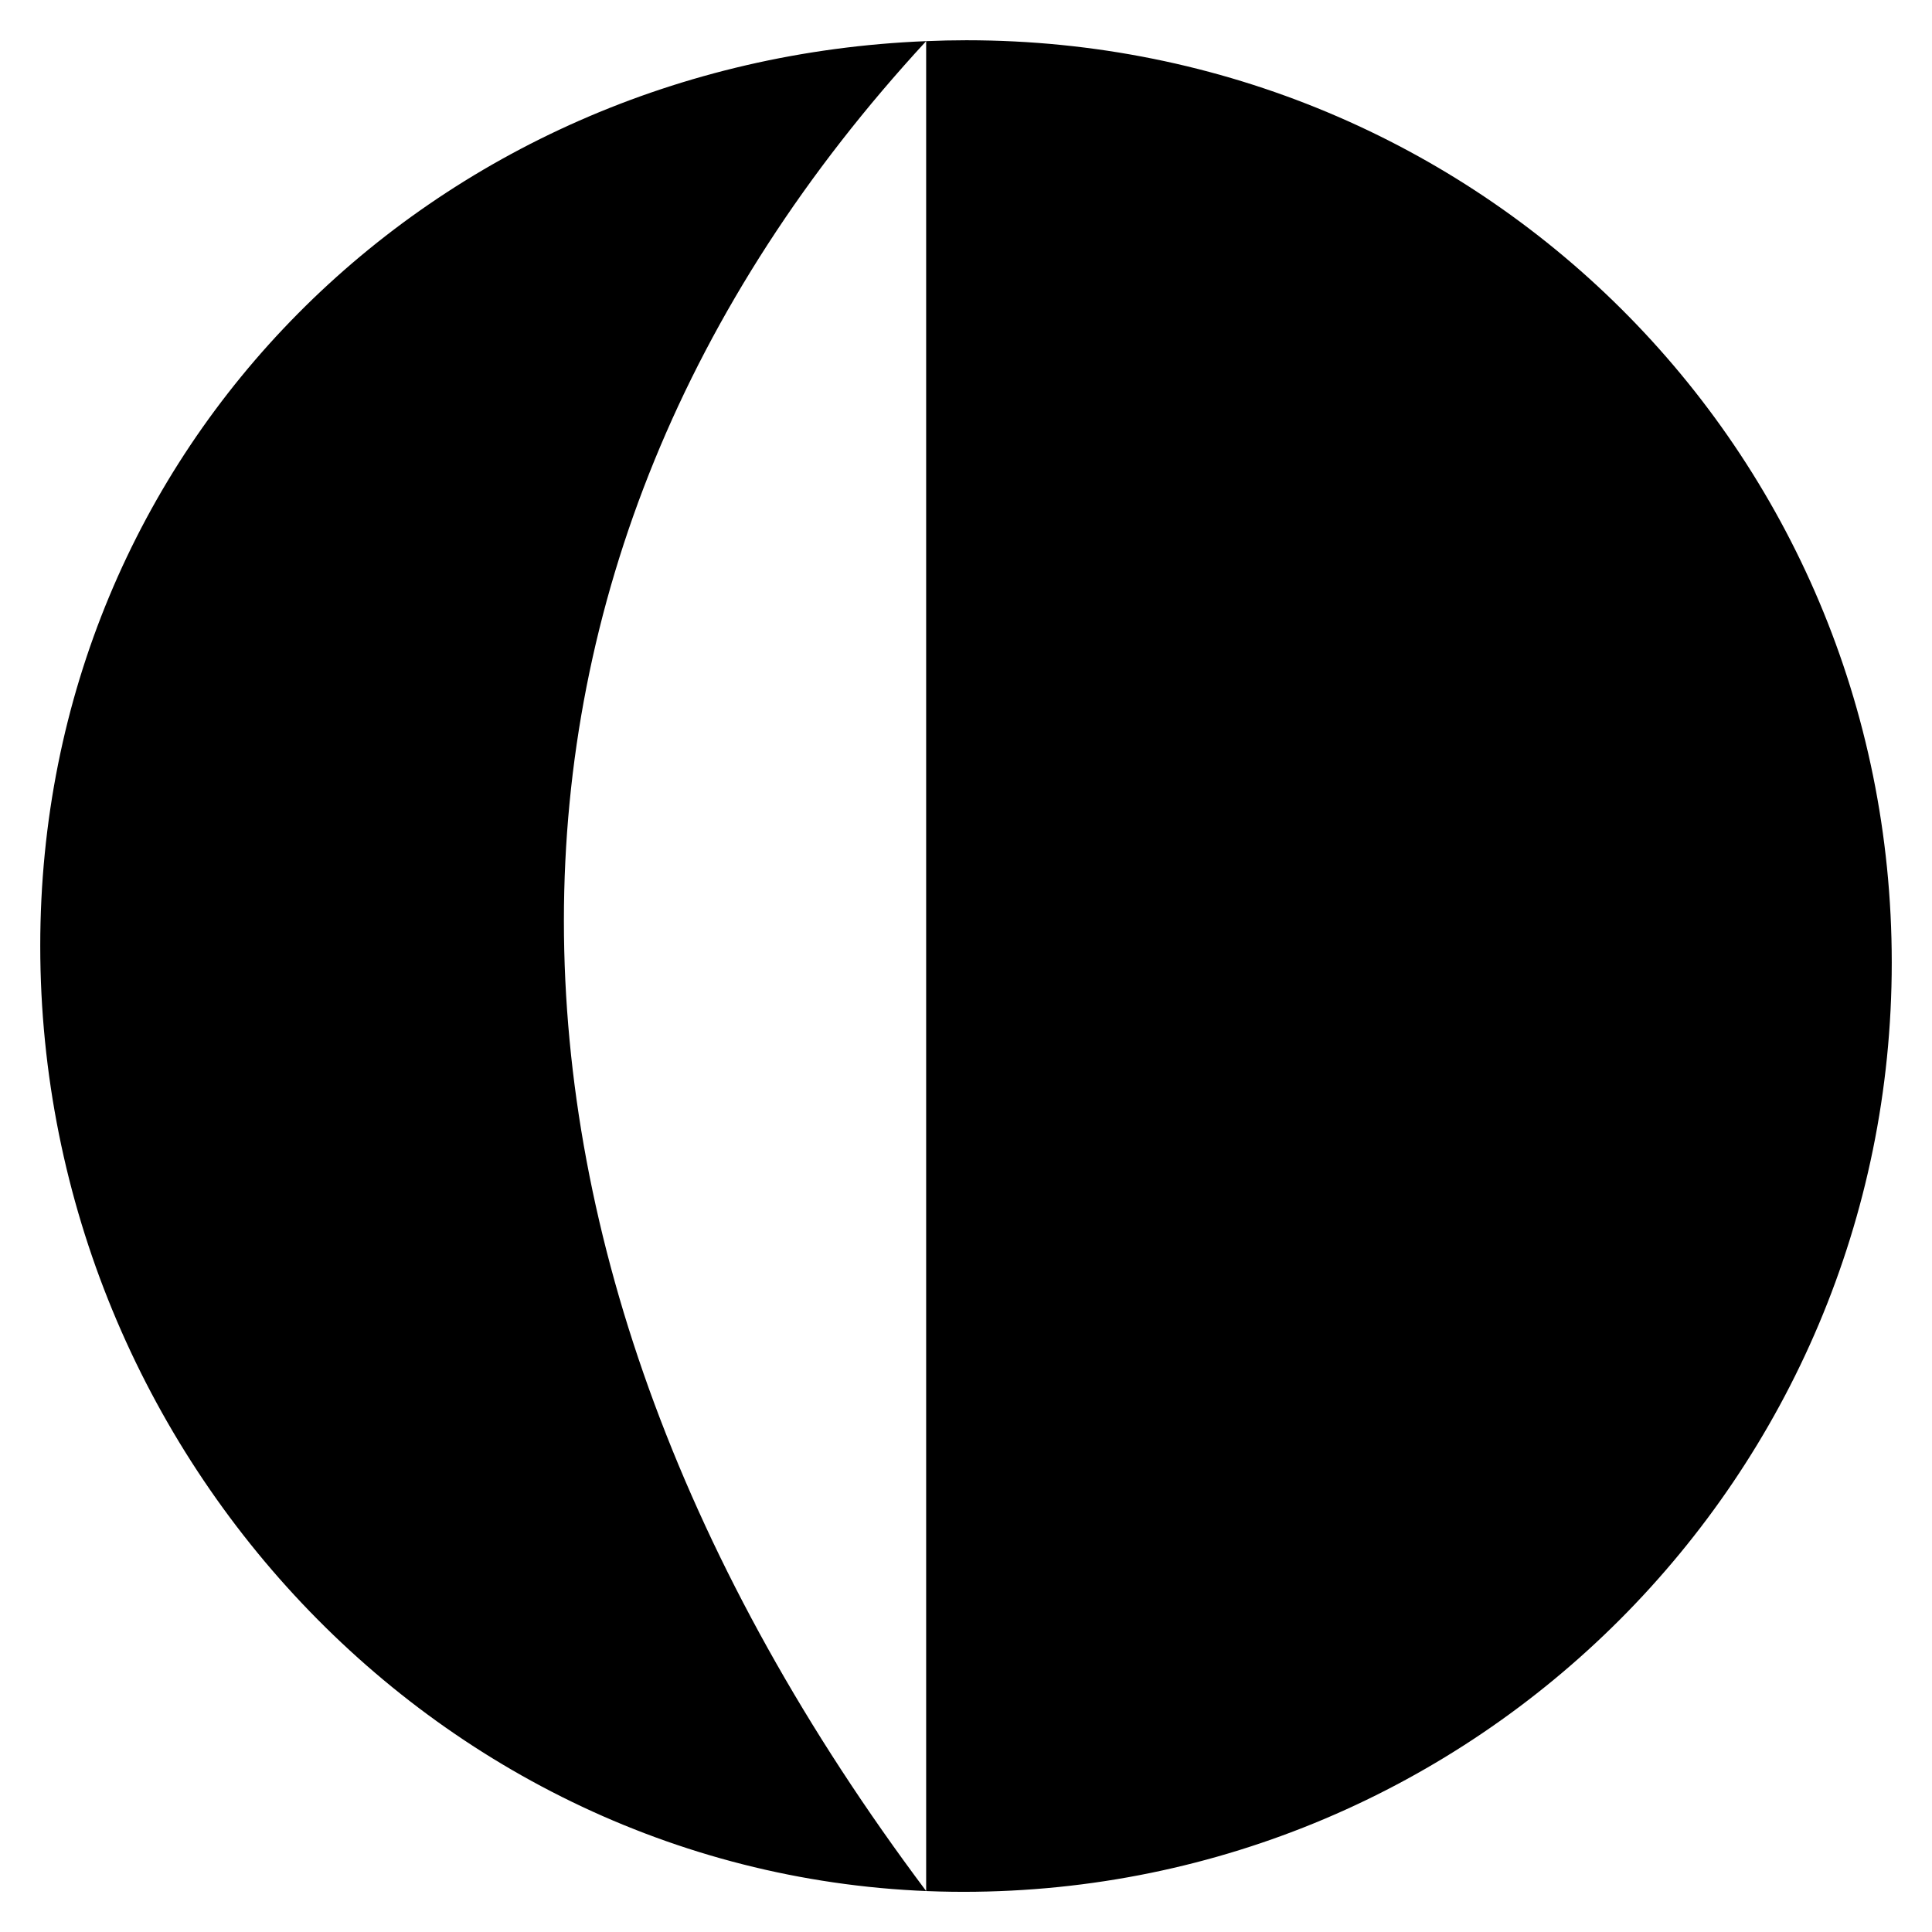
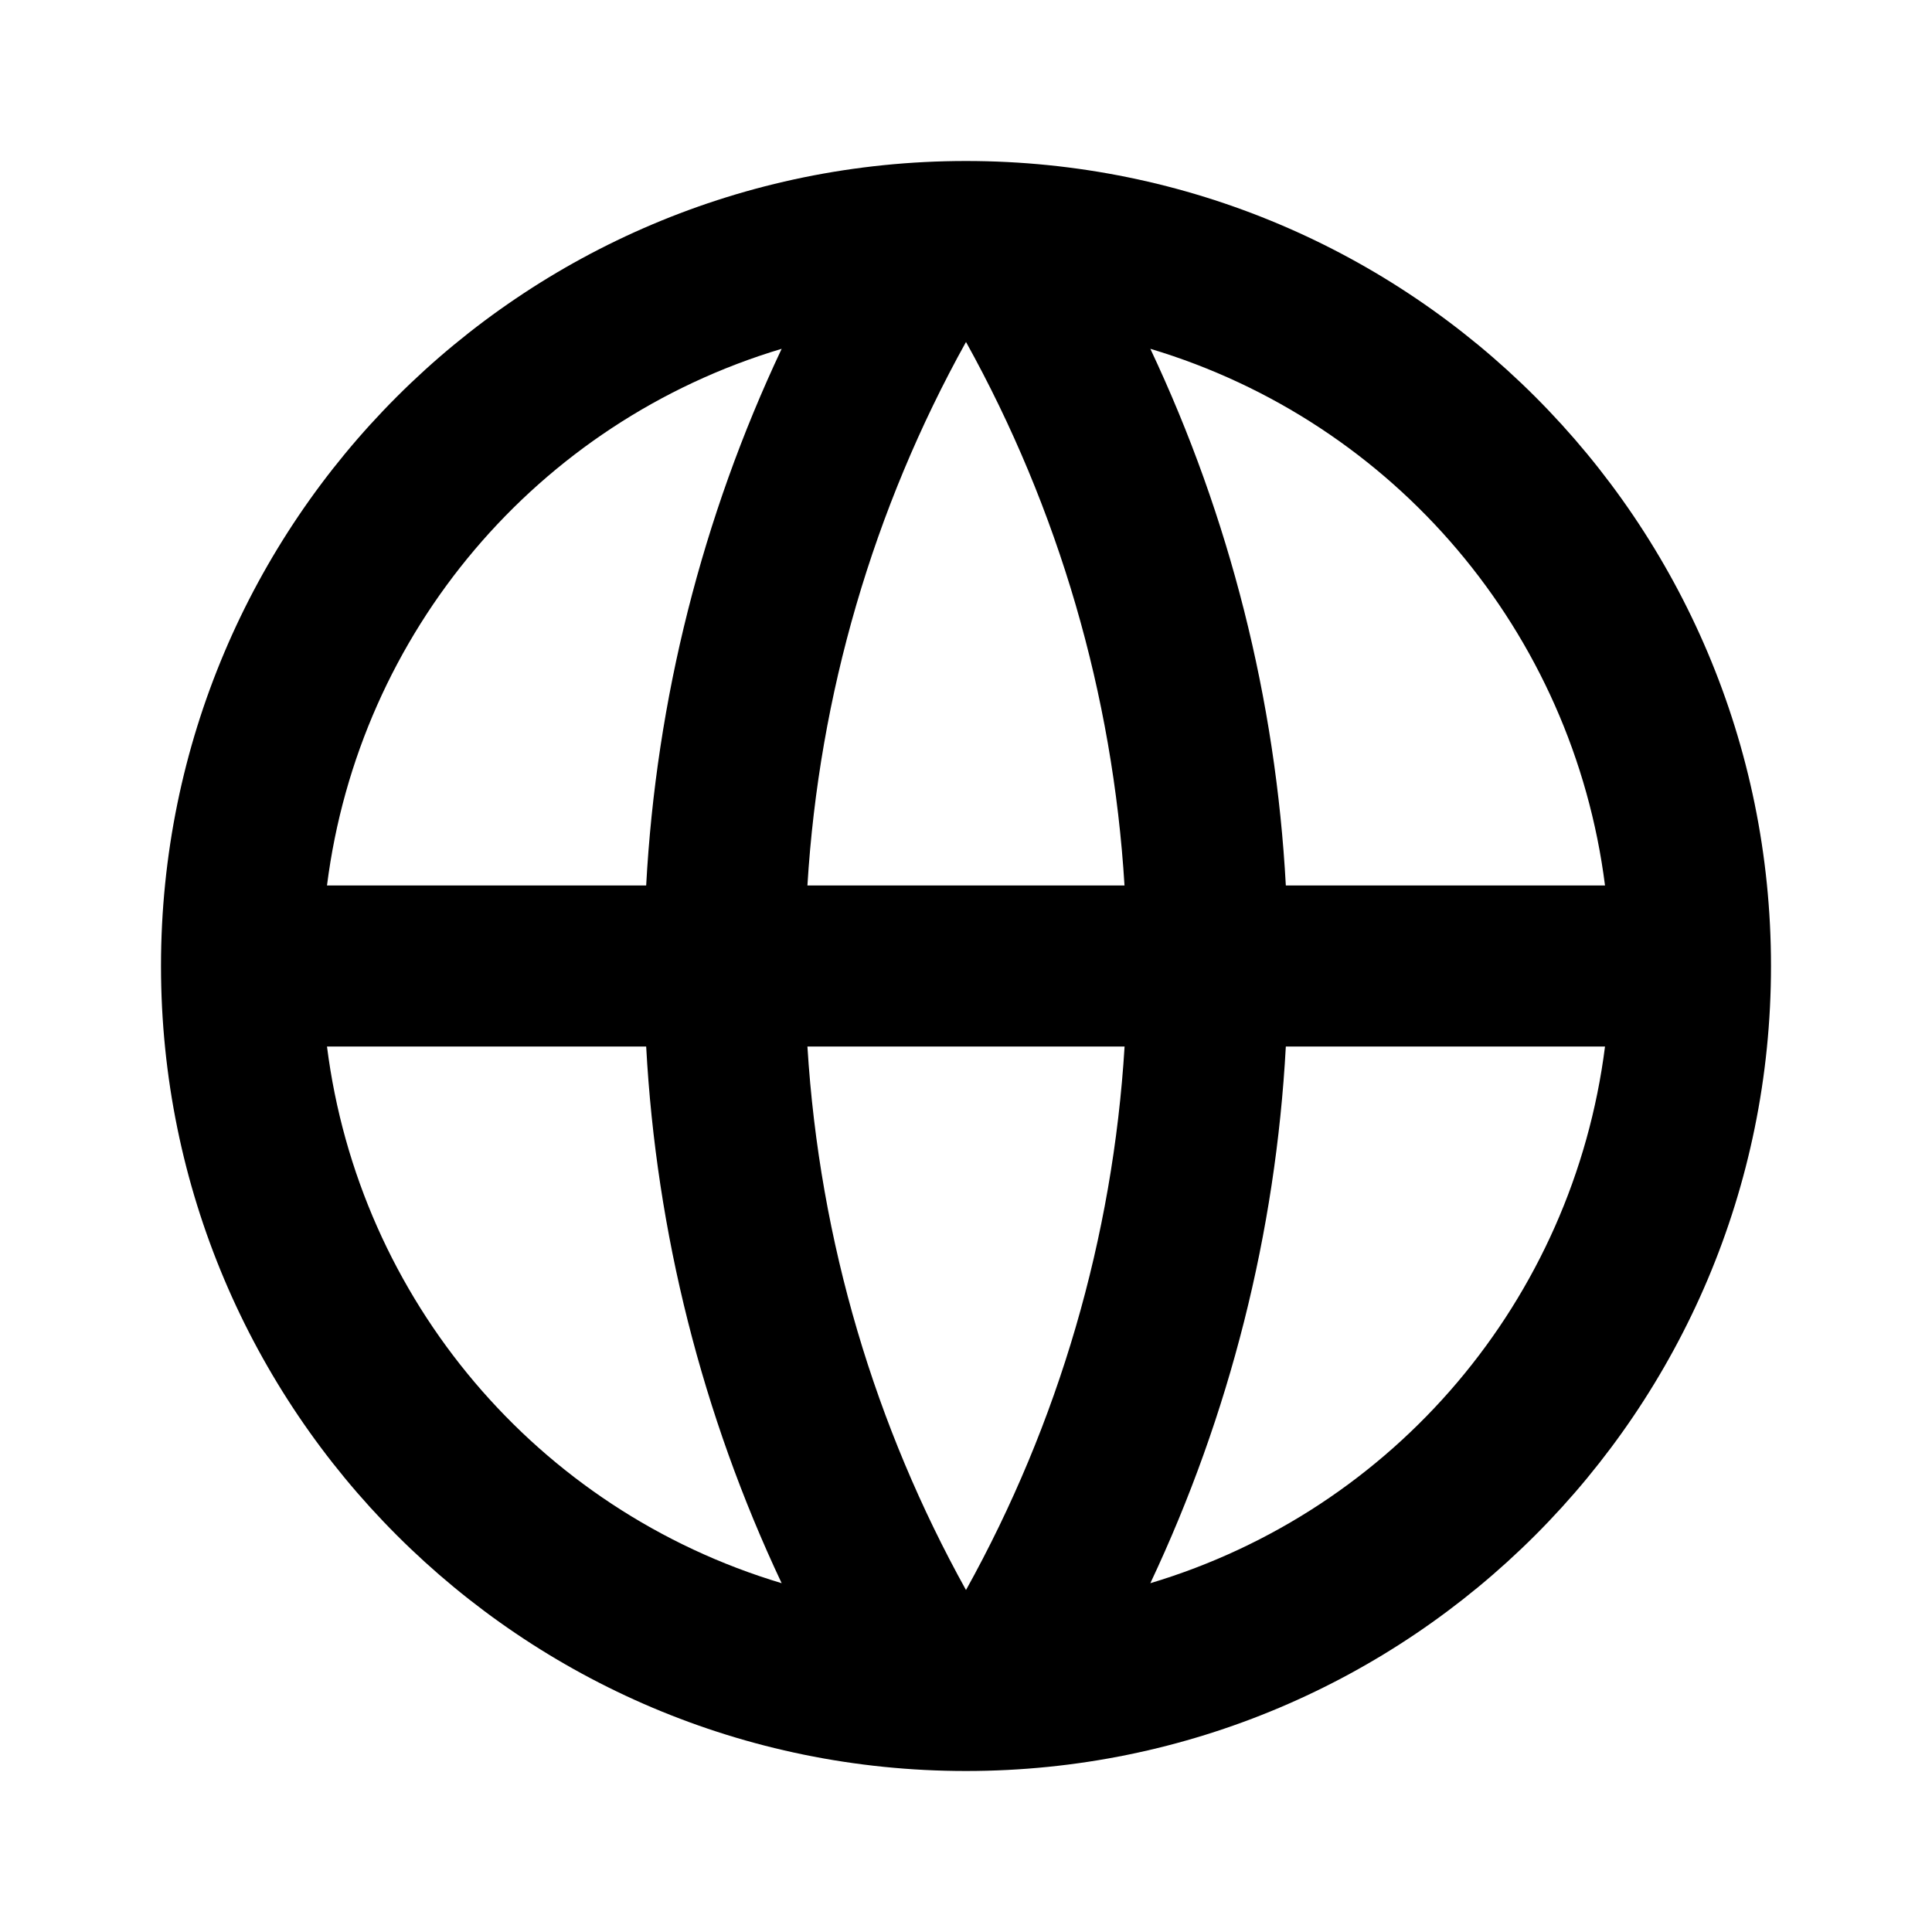
- <svg xmlns="http://www.w3.org/2000/svg" viewBox="0 0 24 24">
-   <path d="M23.5 11.957c0 6.375-5.163 11.544-11.532 11.544C5.599 23.5.5 18.125.5 11.75.5 5.542 5.37.758 11.505.511c.166-.007.332-.011.5-.011C18.374.5 23.5 5.582 23.5 11.957zM11.505.511c-6 6.5-6 14.98 0 22.98m1-22.98c6 6.5 6 14.977 0 22.977M2.386 5.5h19.135m-21.018 6H23.5m-21.515 6h20.1" />
+ <svg xmlns="http://www.w3.org/2000/svg" viewBox="0 0 24 24" width="24" height="24">
+   <path d="M12 22C6.477 22 2 17.523 2 12S6.477 2 12 2s10 4.477 10 10-4.477 10-10 10zm-2.29-2.333A17.9 17.9 0 0 1 8.027 13H4.062a8.008 8.008 0 0 0 5.648 6.667zM10.03 13c.151 2.439.848 4.73 1.97 6.752A15.905 15.905 0 0 0 13.97 13h-3.94zm9.908 0h-3.965a17.9 17.9 0 0 1-1.683 6.667A8.008 8.008 0 0 0 19.938 13zM4.062 11h3.965A17.9 17.9 0 0 1 9.71 4.333 8.008 8.008 0 0 0 4.062 11zm5.969 0h3.938A15.905 15.905 0 0 0 12 4.248 15.905 15.905 0 0 0 10.03 11zm4.259-6.667A17.9 17.9 0 0 1 15.973 11h3.965a8.008 8.008 0 0 0-5.648-6.667z" />
</svg>
